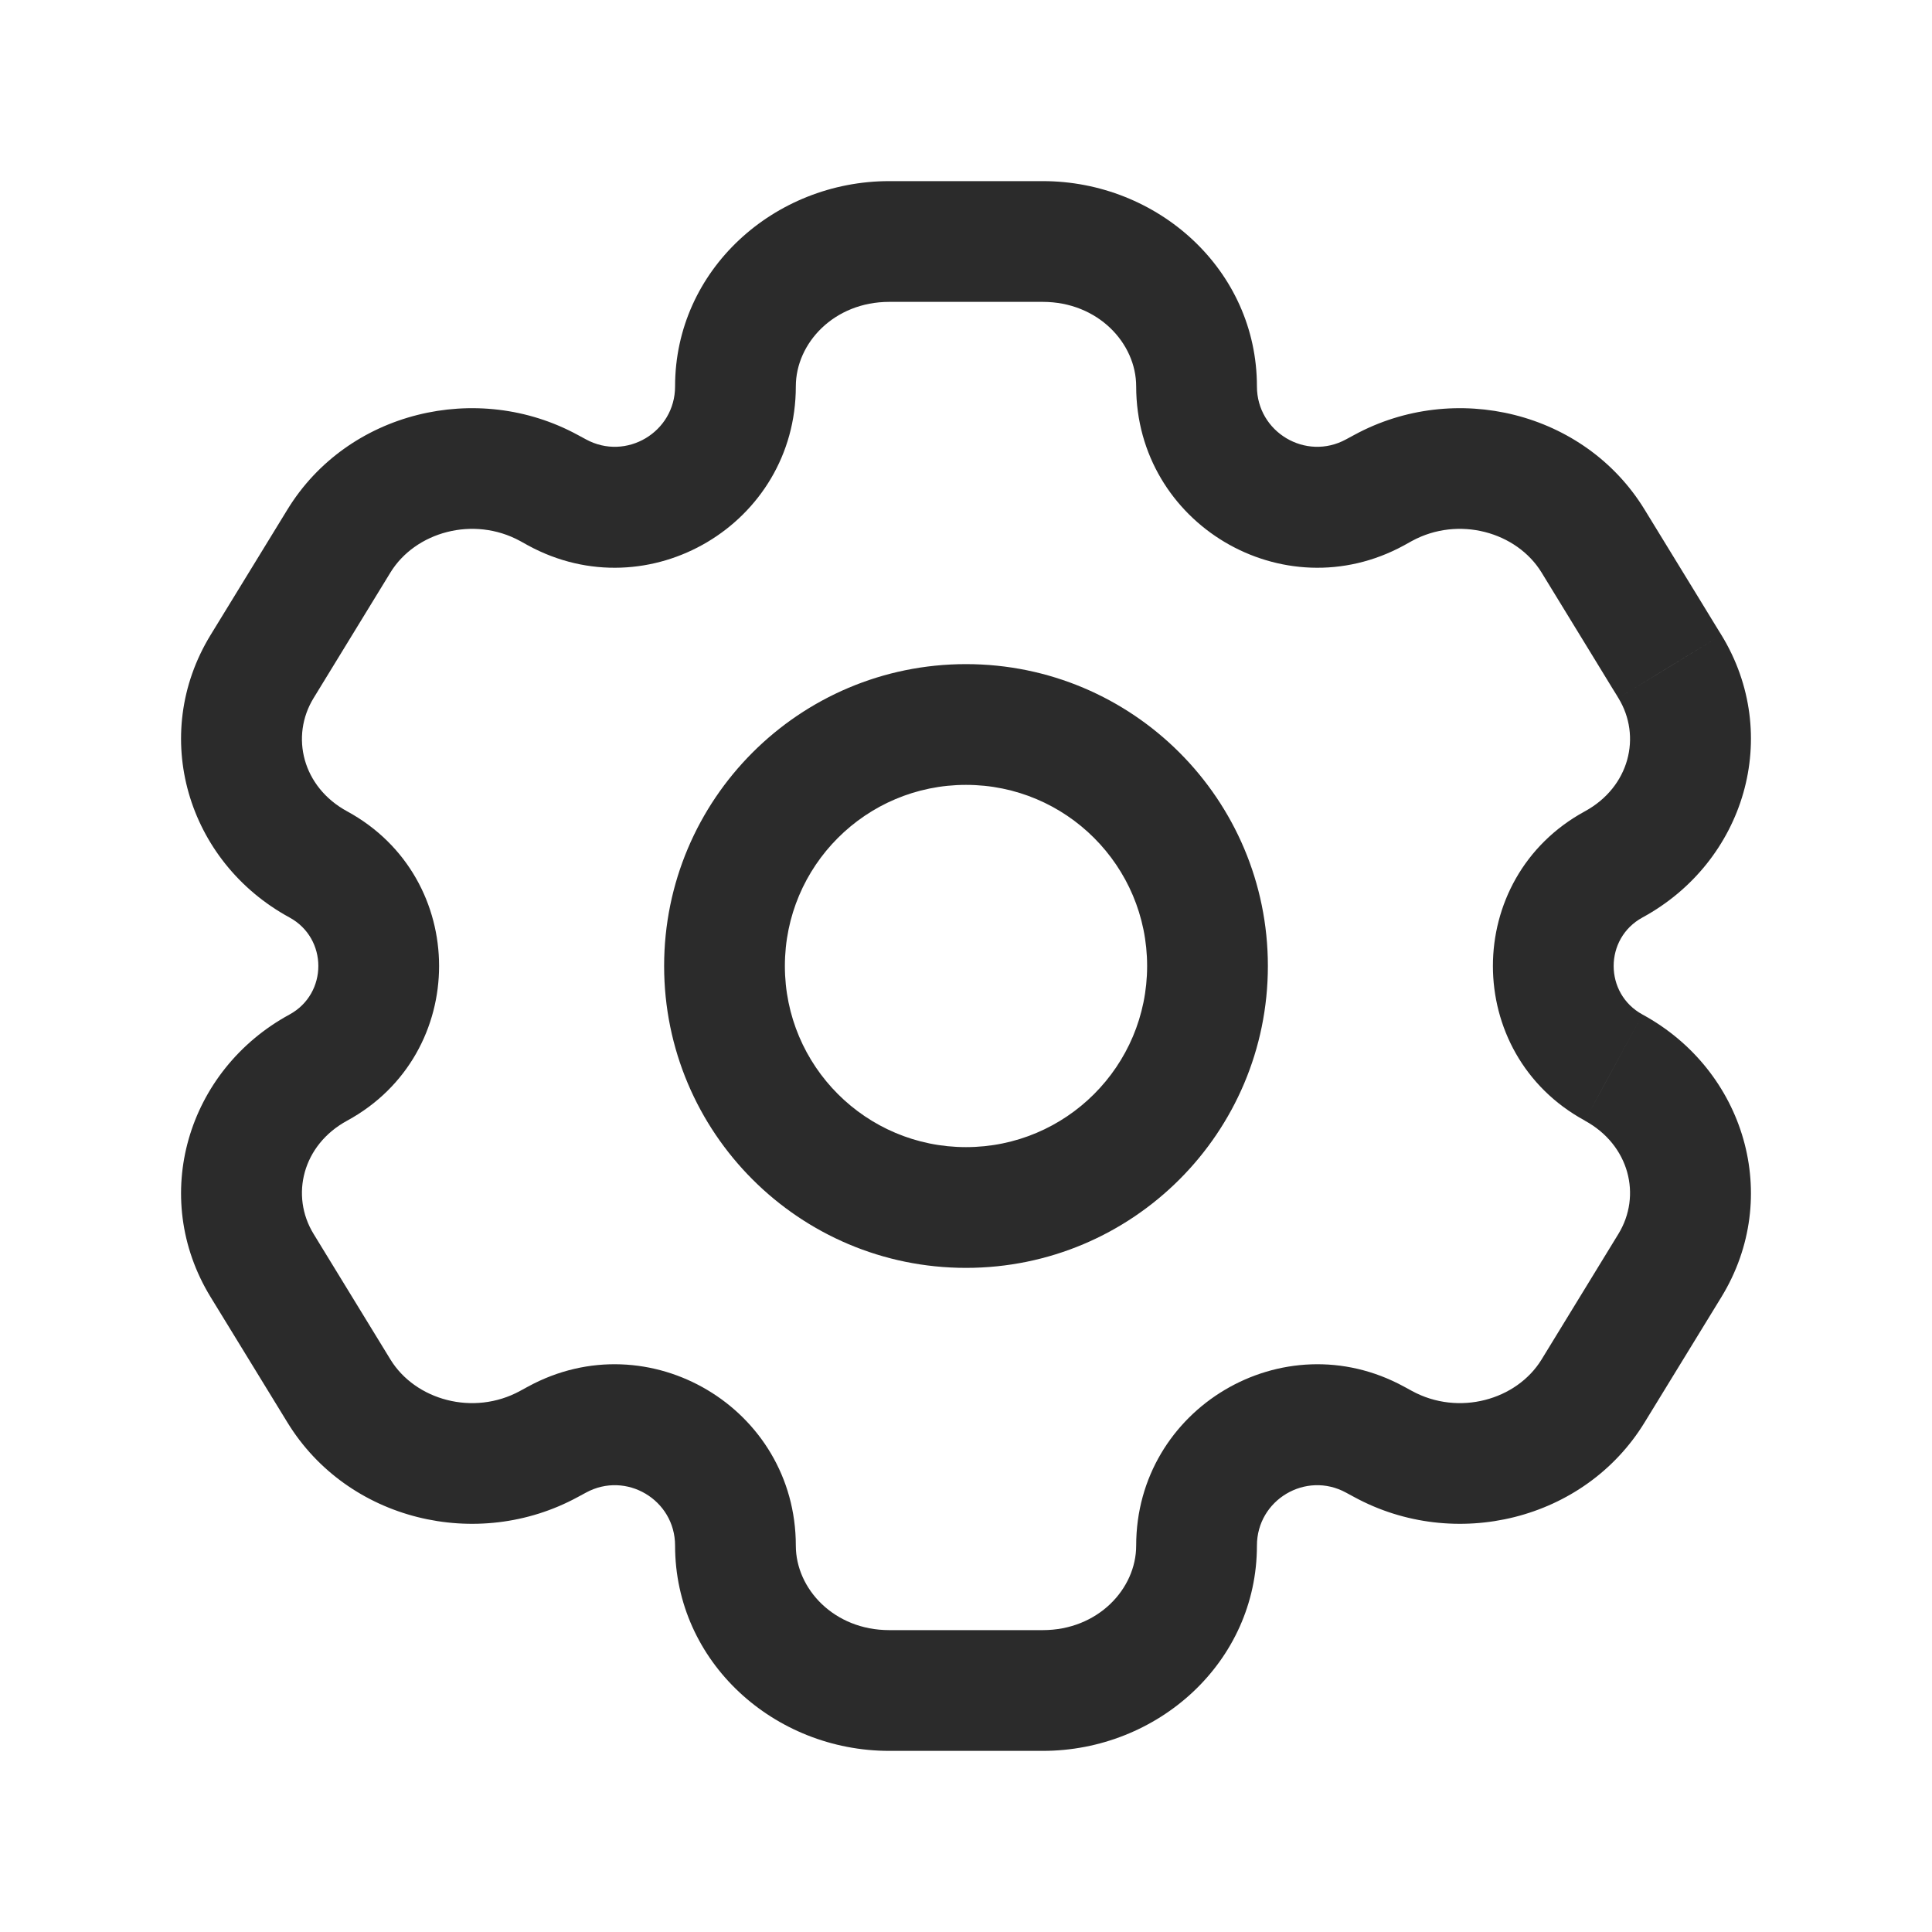
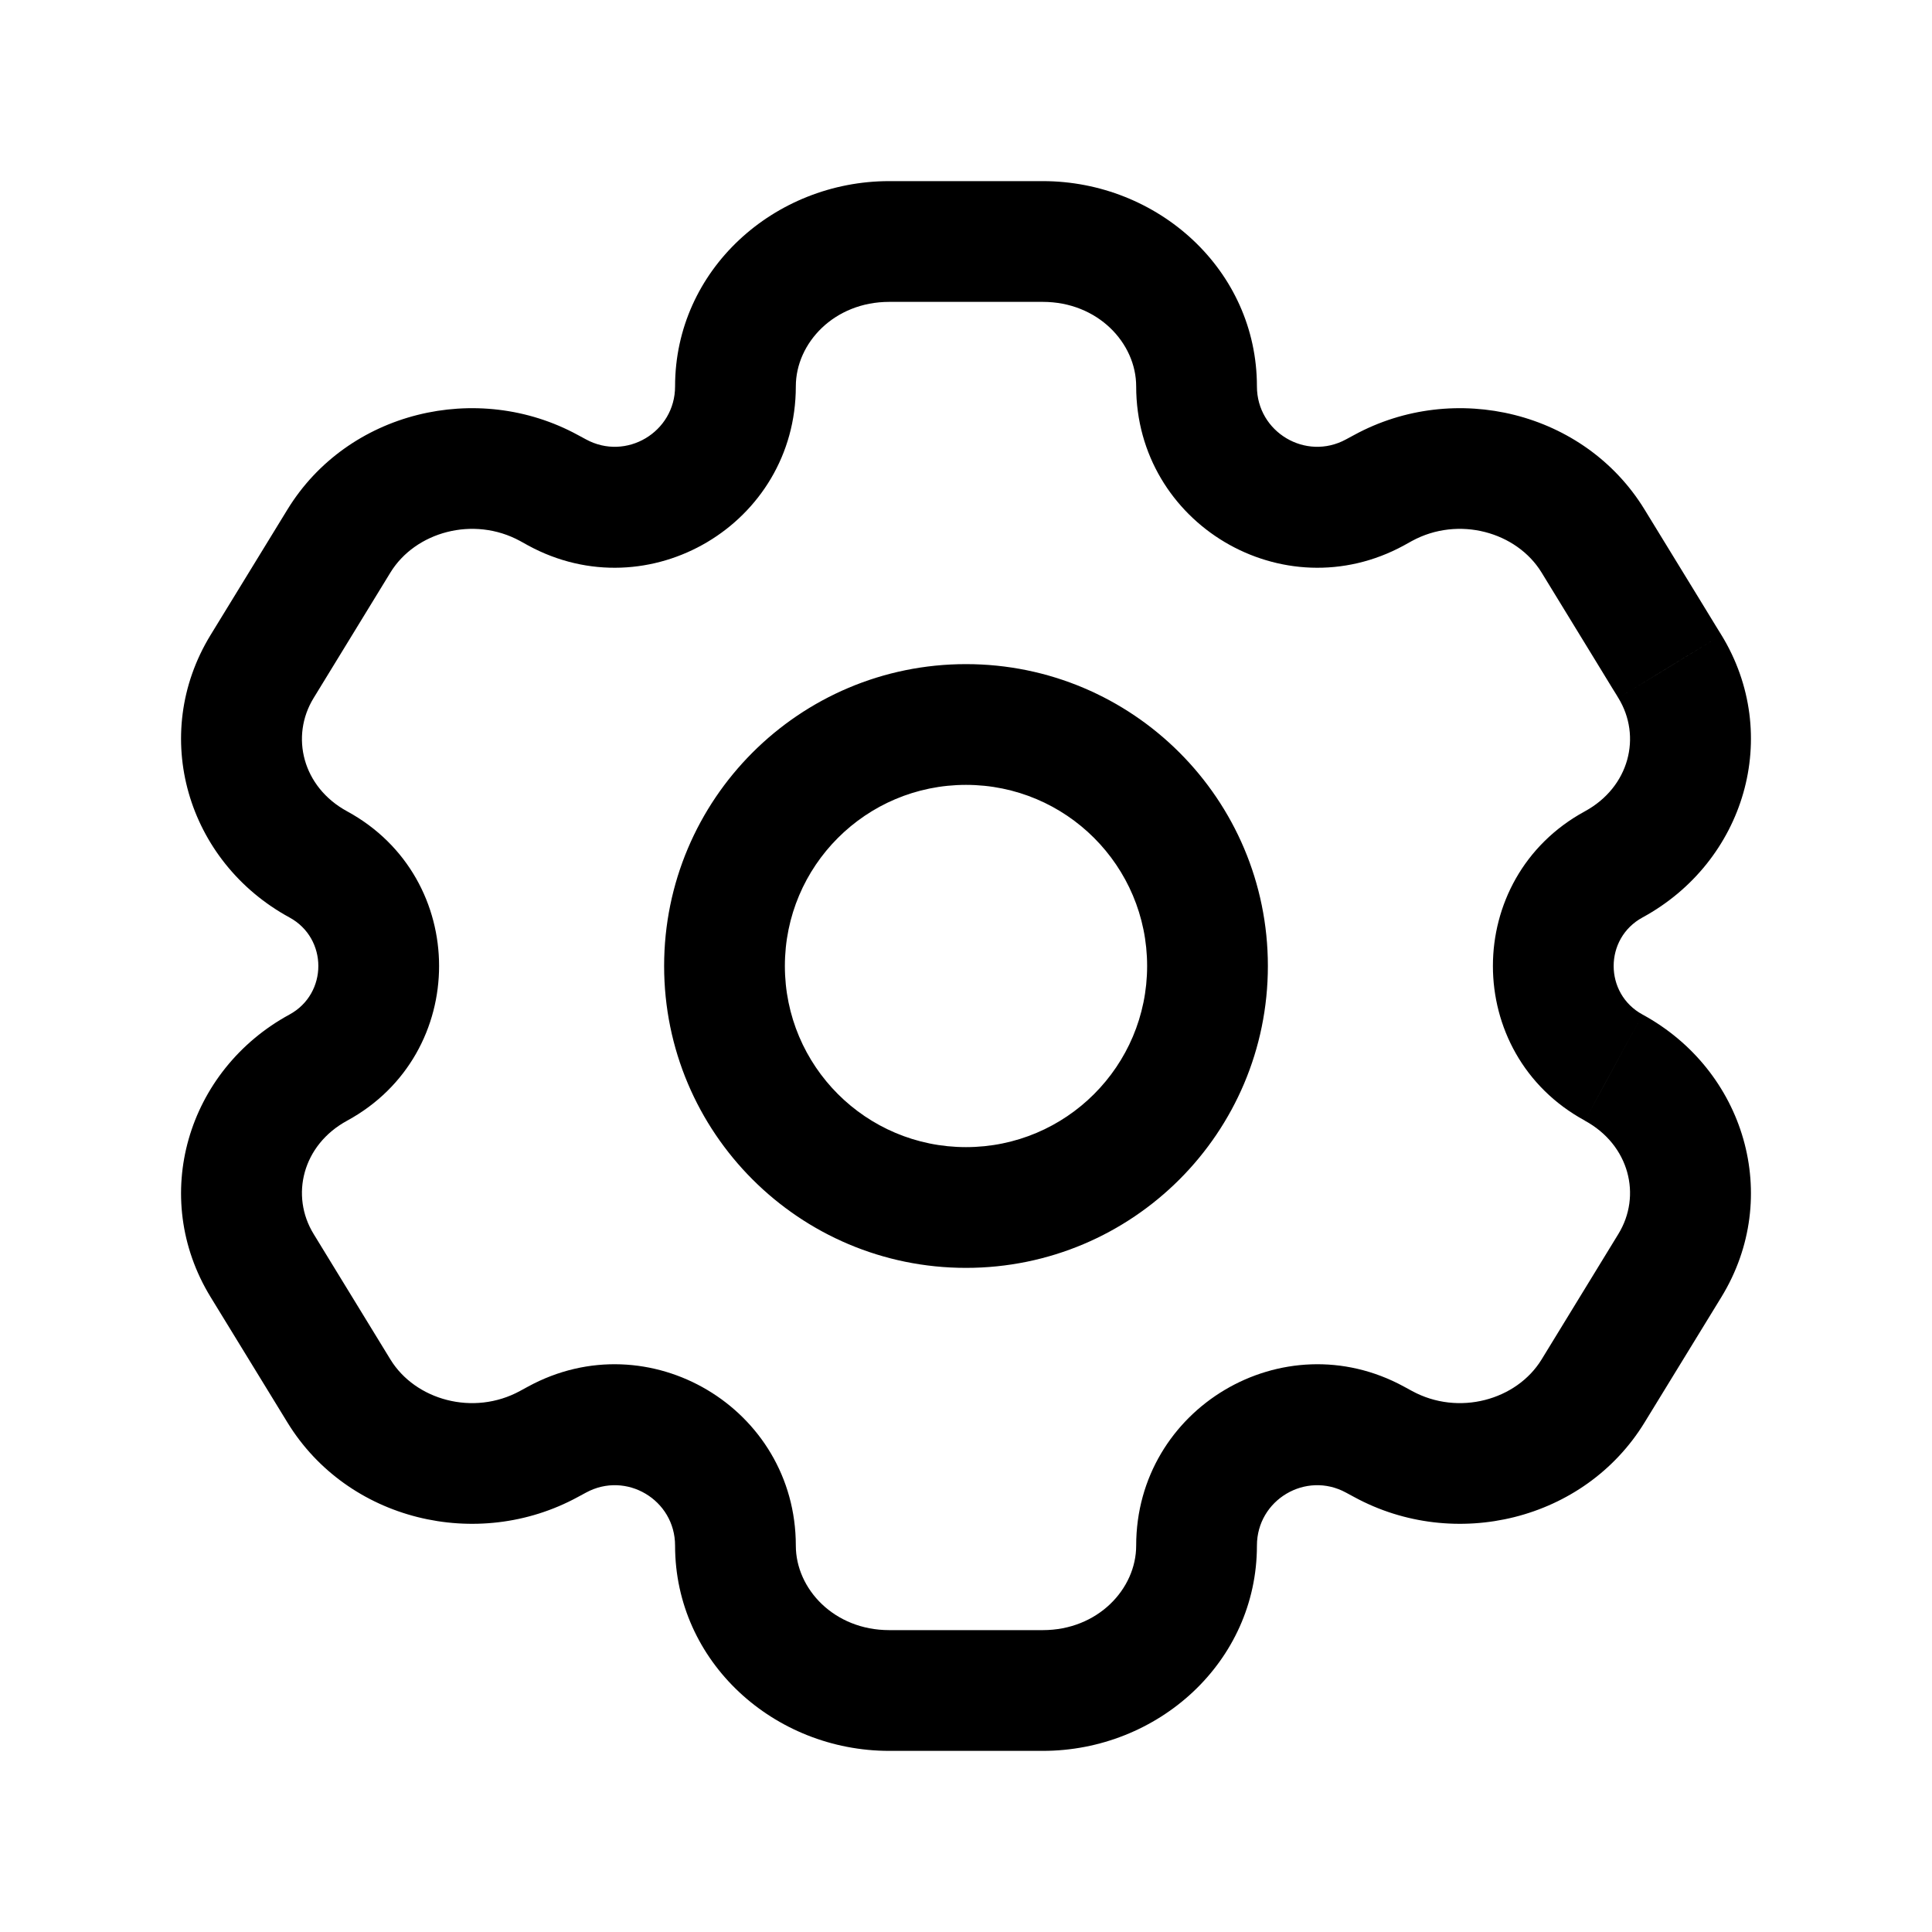
<svg xmlns="http://www.w3.org/2000/svg" width="24" height="24" viewBox="0 0 24 24" fill="none">
-   <path d="M20.744 15.721L20.104 15.329V15.329L20.744 15.721ZM19.789 17.279L20.429 17.671V17.671L19.789 17.279ZM3.256 8.279L2.616 7.888H2.616L3.256 8.279ZM4.211 6.721L4.85 7.112L4.211 6.721ZM6.819 6.062L7.177 5.403L7.177 5.403L6.819 6.062ZM3.955 10.738L3.596 11.397H3.596L3.955 10.738ZM17.181 17.938L16.823 18.597L16.823 18.597L17.181 17.938ZM20.045 13.262L19.687 13.92V13.921L20.045 13.262ZM4.211 17.279L3.571 17.671L3.571 17.671L4.211 17.279ZM3.256 15.721L3.896 15.329L3.896 15.329L3.256 15.721ZM19.789 6.721L20.429 6.329L19.789 6.721ZM20.744 8.279L20.104 8.671V8.671L20.744 8.279ZM20.045 10.738L20.404 11.397L20.045 10.738ZM17.181 6.062L17.54 6.72V6.72L17.181 6.062ZM3.955 13.262L4.313 13.921H4.313L3.955 13.262ZM6.819 17.938L6.46 17.279L6.46 17.279L6.819 17.938ZM17.08 6.117L16.721 5.458L17.08 6.117ZM6.92 6.117L6.561 6.776L6.561 6.776L6.92 6.117ZM17.08 17.883L17.439 17.224L17.439 17.224L17.08 17.883ZM6.92 17.883L7.279 18.542L7.279 18.542L6.92 17.883ZM11.046 3.75H12.954V2.25H11.046V3.75ZM12.954 20.25H11.046V21.75H12.954V20.25ZM11.046 20.25C10.363 20.25 9.886 19.739 9.886 19.2H8.386C8.386 20.649 9.619 21.75 11.046 21.75V20.25ZM14.114 19.2C14.114 19.739 13.637 20.25 12.954 20.25V21.75C14.381 21.75 15.614 20.649 15.614 19.2H14.114ZM12.954 3.75C13.637 3.75 14.114 4.261 14.114 4.8H15.614C15.614 3.351 14.381 2.25 12.954 2.25V3.75ZM11.046 2.25C9.619 2.25 8.386 3.351 8.386 4.8H9.886C9.886 4.261 10.363 3.75 11.046 3.75V2.25ZM20.104 15.329L19.15 16.888L20.429 17.671L21.384 16.112L20.104 15.329ZM3.896 8.671L4.85 7.112L3.571 6.329L2.616 7.888L3.896 8.671ZM4.85 7.112C5.159 6.608 5.881 6.405 6.46 6.72L7.177 5.403C5.93 4.724 4.317 5.111 3.571 6.329L4.85 7.112ZM4.313 10.079C3.757 9.777 3.604 9.147 3.896 8.671L2.616 7.888C1.854 9.134 2.326 10.706 3.596 11.397L4.313 10.079ZM19.15 16.888C18.841 17.392 18.119 17.595 17.54 17.279L16.823 18.597C18.07 19.276 19.683 18.889 20.429 17.671L19.15 16.888ZM21.384 16.112C22.146 14.866 21.674 13.294 20.404 12.603L19.687 13.921C20.242 14.223 20.396 14.853 20.104 15.329L21.384 16.112ZM4.85 16.888L3.896 15.329L2.616 16.112L3.571 17.671L4.85 16.888ZM19.15 7.112C19.413 7.543 19.652 7.932 19.825 8.215C19.911 8.356 19.981 8.47 20.029 8.549C20.053 8.588 20.072 8.619 20.085 8.639C20.091 8.65 20.096 8.658 20.099 8.663C20.101 8.666 20.102 8.668 20.103 8.669C20.104 8.67 20.104 8.67 20.104 8.671C20.104 8.671 20.104 8.671 20.104 8.671C20.104 8.671 20.104 8.671 20.104 8.671C20.104 8.671 20.104 8.671 20.104 8.671C20.104 8.671 20.104 8.671 20.744 8.279C21.384 7.888 21.384 7.888 21.384 7.888C21.384 7.888 21.384 7.888 21.384 7.888C21.384 7.888 21.384 7.888 21.383 7.888C21.383 7.888 21.383 7.887 21.383 7.887C21.383 7.887 21.383 7.886 21.382 7.886C21.381 7.884 21.38 7.882 21.379 7.88C21.375 7.874 21.37 7.866 21.364 7.856C21.351 7.835 21.333 7.805 21.308 7.765C21.26 7.686 21.19 7.572 21.104 7.431C20.931 7.149 20.693 6.759 20.429 6.329L19.15 7.112ZM20.104 8.671C20.396 9.147 20.242 9.777 19.687 10.079L20.404 11.397C21.674 10.706 22.146 9.134 21.384 7.888L20.104 8.671ZM17.54 6.72C18.119 6.405 18.841 6.608 19.15 7.112L20.429 6.329C19.683 5.111 18.07 4.724 16.823 5.403L17.54 6.72ZM3.896 15.329C3.604 14.853 3.757 14.223 4.313 13.921L3.596 12.603C2.326 13.294 1.854 14.866 2.616 16.112L3.896 15.329ZM3.571 17.671C4.317 18.889 5.93 19.276 7.177 18.597L6.46 17.279C5.881 17.595 5.159 17.392 4.85 16.888L3.571 17.671ZM17.439 6.776L17.54 6.72L16.823 5.403L16.721 5.458L17.439 6.776ZM6.46 6.72L6.561 6.776L7.279 5.458L7.177 5.403L6.46 6.72ZM17.54 17.279L17.439 17.224L16.721 18.542L16.823 18.597L17.54 17.279ZM6.561 17.224L6.46 17.279L7.177 18.597L7.279 18.542L6.561 17.224ZM3.596 11.397C4.074 11.657 4.074 12.343 3.596 12.603L4.313 13.921C5.835 13.092 5.835 10.908 4.313 10.079L3.596 11.397ZM7.279 18.542C7.778 18.27 8.386 18.631 8.386 19.2H9.886C9.886 17.493 8.06 16.408 6.561 17.224L7.279 18.542ZM15.614 19.2C15.614 18.631 16.222 18.27 16.721 18.542L17.439 17.224C15.94 16.408 14.114 17.493 14.114 19.2H15.614ZM20.404 12.603C19.926 12.343 19.926 11.657 20.404 11.397L19.687 10.079C18.165 10.908 18.165 13.092 19.687 13.92L20.404 12.603ZM6.561 6.776C8.06 7.592 9.886 6.507 9.886 4.8H8.386C8.386 5.369 7.778 5.73 7.279 5.458L6.561 6.776ZM16.721 5.458C16.222 5.73 15.614 5.369 15.614 4.8H14.114C14.114 6.507 15.94 7.592 17.439 6.776L16.721 5.458ZM14.25 12C14.25 13.243 13.243 14.25 12 14.25V15.75C14.071 15.75 15.75 14.071 15.75 12H14.25ZM12 14.25C10.757 14.25 9.75 13.243 9.75 12H8.25C8.25 14.071 9.929 15.75 12 15.75V14.25ZM9.75 12C9.75 10.757 10.757 9.75 12 9.75V8.25C9.929 8.25 8.25 9.929 8.25 12H9.75ZM12 9.75C13.243 9.75 14.25 10.757 14.25 12H15.75C15.75 9.929 14.071 8.25 12 8.25V9.75Z" fill="#2B2B2B" />
+   <path d="M20.744 15.721L20.104 15.329V15.329L20.744 15.721ZM19.789 17.279L20.429 17.671V17.671L19.789 17.279ZM3.256 8.279L2.616 7.888H2.616L3.256 8.279ZM4.211 6.721L4.85 7.112L4.211 6.721ZM6.819 6.062L7.177 5.403L7.177 5.403L6.819 6.062ZM3.955 10.738L3.596 11.397H3.596L3.955 10.738ZM17.181 17.938L16.823 18.597L16.823 18.597L17.181 17.938ZM20.045 13.262L19.687 13.92V13.921L20.045 13.262ZM4.211 17.279L3.571 17.671L3.571 17.671L4.211 17.279ZM3.256 15.721L3.896 15.329L3.896 15.329L3.256 15.721ZM19.789 6.721L20.429 6.329L19.789 6.721ZM20.744 8.279L20.104 8.671V8.671L20.744 8.279ZM20.045 10.738L20.404 11.397L20.045 10.738ZM17.181 6.062L17.54 6.72V6.72L17.181 6.062ZM3.955 13.262L4.313 13.921H4.313L3.955 13.262ZM6.819 17.938L6.46 17.279L6.46 17.279L6.819 17.938ZM17.08 6.117L16.721 5.458L17.08 6.117ZM6.92 6.117L6.561 6.776L6.561 6.776L6.92 6.117ZM17.08 17.883L17.439 17.224L17.439 17.224L17.08 17.883ZM6.92 17.883L7.279 18.542L7.279 18.542L6.92 17.883ZM11.046 3.75H12.954V2.25H11.046V3.75ZM12.954 20.25H11.046V21.75H12.954V20.25ZM11.046 20.25C10.363 20.25 9.886 19.739 9.886 19.2H8.386C8.386 20.649 9.619 21.75 11.046 21.75V20.25ZM14.114 19.2C14.114 19.739 13.637 20.25 12.954 20.25V21.75C14.381 21.75 15.614 20.649 15.614 19.2H14.114ZM12.954 3.75C13.637 3.75 14.114 4.261 14.114 4.8H15.614C15.614 3.351 14.381 2.25 12.954 2.25V3.75ZM11.046 2.25C9.619 2.25 8.386 3.351 8.386 4.8H9.886C9.886 4.261 10.363 3.75 11.046 3.75V2.25ZM20.104 15.329L19.15 16.888L20.429 17.671L21.384 16.112L20.104 15.329ZM3.896 8.671L4.85 7.112L3.571 6.329L2.616 7.888L3.896 8.671ZM4.85 7.112C5.159 6.608 5.881 6.405 6.46 6.72L7.177 5.403C5.93 4.724 4.317 5.111 3.571 6.329L4.85 7.112ZM4.313 10.079C3.757 9.777 3.604 9.147 3.896 8.671L2.616 7.888C1.854 9.134 2.326 10.706 3.596 11.397L4.313 10.079ZM19.15 16.888C18.841 17.392 18.119 17.595 17.54 17.279L16.823 18.597C18.07 19.276 19.683 18.889 20.429 17.671L19.15 16.888ZM21.384 16.112C22.146 14.866 21.674 13.294 20.404 12.603L19.687 13.921C20.242 14.223 20.396 14.853 20.104 15.329L21.384 16.112ZM4.85 16.888L3.896 15.329L2.616 16.112L3.571 17.671L4.85 16.888ZM19.15 7.112C19.413 7.543 19.652 7.932 19.825 8.215C19.911 8.356 19.981 8.47 20.029 8.549C20.053 8.588 20.072 8.619 20.085 8.639C20.091 8.65 20.096 8.658 20.099 8.663C20.101 8.666 20.102 8.668 20.103 8.669C20.104 8.67 20.104 8.67 20.104 8.671C20.104 8.671 20.104 8.671 20.104 8.671C20.104 8.671 20.104 8.671 20.104 8.671C20.104 8.671 20.104 8.671 20.104 8.671C20.104 8.671 20.104 8.671 20.744 8.279C21.384 7.888 21.384 7.888 21.384 7.888C21.384 7.888 21.384 7.888 21.384 7.888C21.384 7.888 21.384 7.888 21.383 7.888C21.383 7.888 21.383 7.887 21.383 7.887C21.383 7.887 21.383 7.886 21.382 7.886C21.381 7.884 21.38 7.882 21.379 7.88C21.375 7.874 21.37 7.866 21.364 7.856C21.351 7.835 21.333 7.805 21.308 7.765C21.26 7.686 21.19 7.572 21.104 7.431C20.931 7.149 20.693 6.759 20.429 6.329L19.15 7.112ZM20.104 8.671C20.396 9.147 20.242 9.777 19.687 10.079L20.404 11.397C21.674 10.706 22.146 9.134 21.384 7.888L20.104 8.671ZM17.54 6.72C18.119 6.405 18.841 6.608 19.15 7.112L20.429 6.329C19.683 5.111 18.07 4.724 16.823 5.403L17.54 6.72ZM3.896 15.329C3.604 14.853 3.757 14.223 4.313 13.921L3.596 12.603C2.326 13.294 1.854 14.866 2.616 16.112L3.896 15.329ZM3.571 17.671C4.317 18.889 5.93 19.276 7.177 18.597L6.46 17.279C5.881 17.595 5.159 17.392 4.85 16.888L3.571 17.671ZM17.439 6.776L17.54 6.72L16.823 5.403L16.721 5.458L17.439 6.776ZM6.46 6.72L6.561 6.776L7.279 5.458L7.177 5.403L6.46 6.72ZM17.54 17.279L17.439 17.224L16.721 18.542L16.823 18.597L17.54 17.279ZM6.561 17.224L6.46 17.279L7.177 18.597L7.279 18.542L6.561 17.224ZM3.596 11.397C4.074 11.657 4.074 12.343 3.596 12.603L4.313 13.921C5.835 13.092 5.835 10.908 4.313 10.079L3.596 11.397ZM7.279 18.542C7.778 18.27 8.386 18.631 8.386 19.2H9.886C9.886 17.493 8.06 16.408 6.561 17.224L7.279 18.542ZM15.614 19.2C15.614 18.631 16.222 18.27 16.721 18.542L17.439 17.224C15.94 16.408 14.114 17.493 14.114 19.2H15.614ZM20.404 12.603C19.926 12.343 19.926 11.657 20.404 11.397L19.687 10.079C18.165 10.908 18.165 13.092 19.687 13.92L20.404 12.603ZM6.561 6.776C8.06 7.592 9.886 6.507 9.886 4.8H8.386C8.386 5.369 7.778 5.73 7.279 5.458L6.561 6.776ZM16.721 5.458C16.222 5.73 15.614 5.369 15.614 4.8H14.114C14.114 6.507 15.94 7.592 17.439 6.776L16.721 5.458ZM14.25 12C14.25 13.243 13.243 14.25 12 14.25V15.75C14.071 15.75 15.75 14.071 15.75 12H14.25ZM12 14.25C10.757 14.25 9.75 13.243 9.75 12H8.25C8.25 14.071 9.929 15.75 12 15.75V14.25ZM9.75 12C9.75 10.757 10.757 9.75 12 9.75V8.25C9.929 8.25 8.25 9.929 8.25 12H9.75ZM12 9.75C13.243 9.75 14.25 10.757 14.25 12H15.75C15.75 9.929 14.071 8.25 12 8.25V9.75Z" fill="currentColor" />
</svg>
